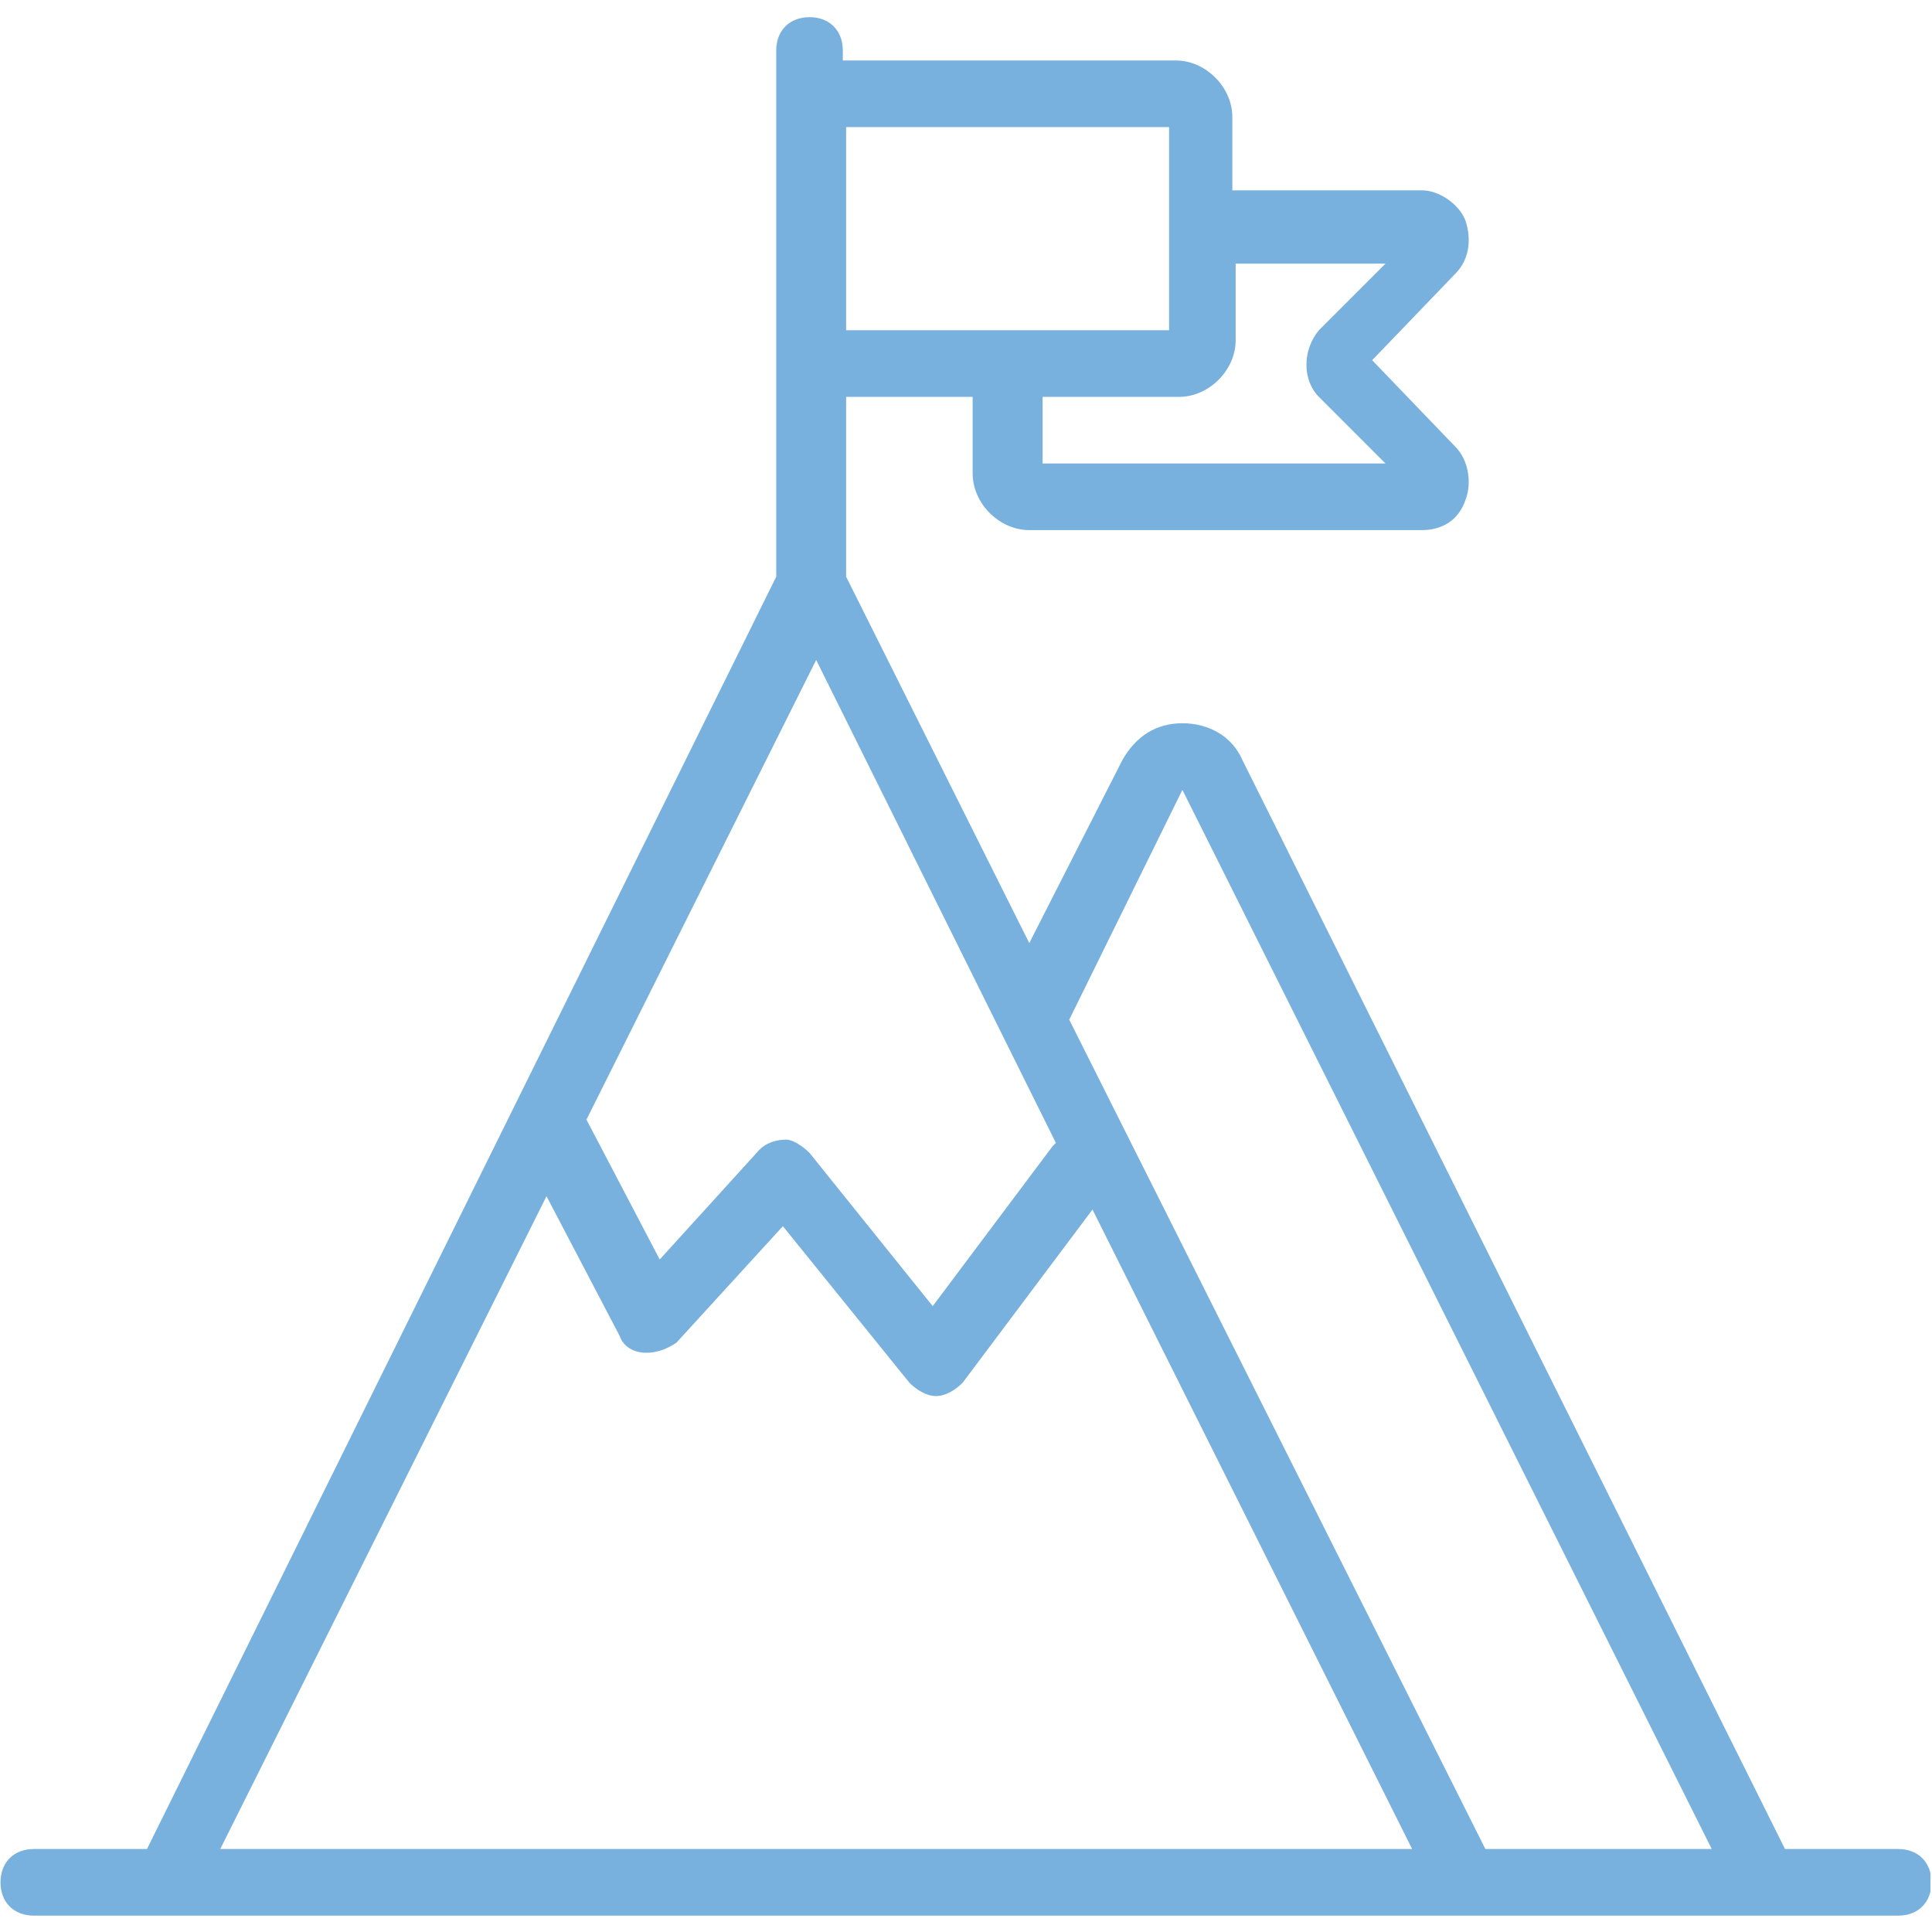
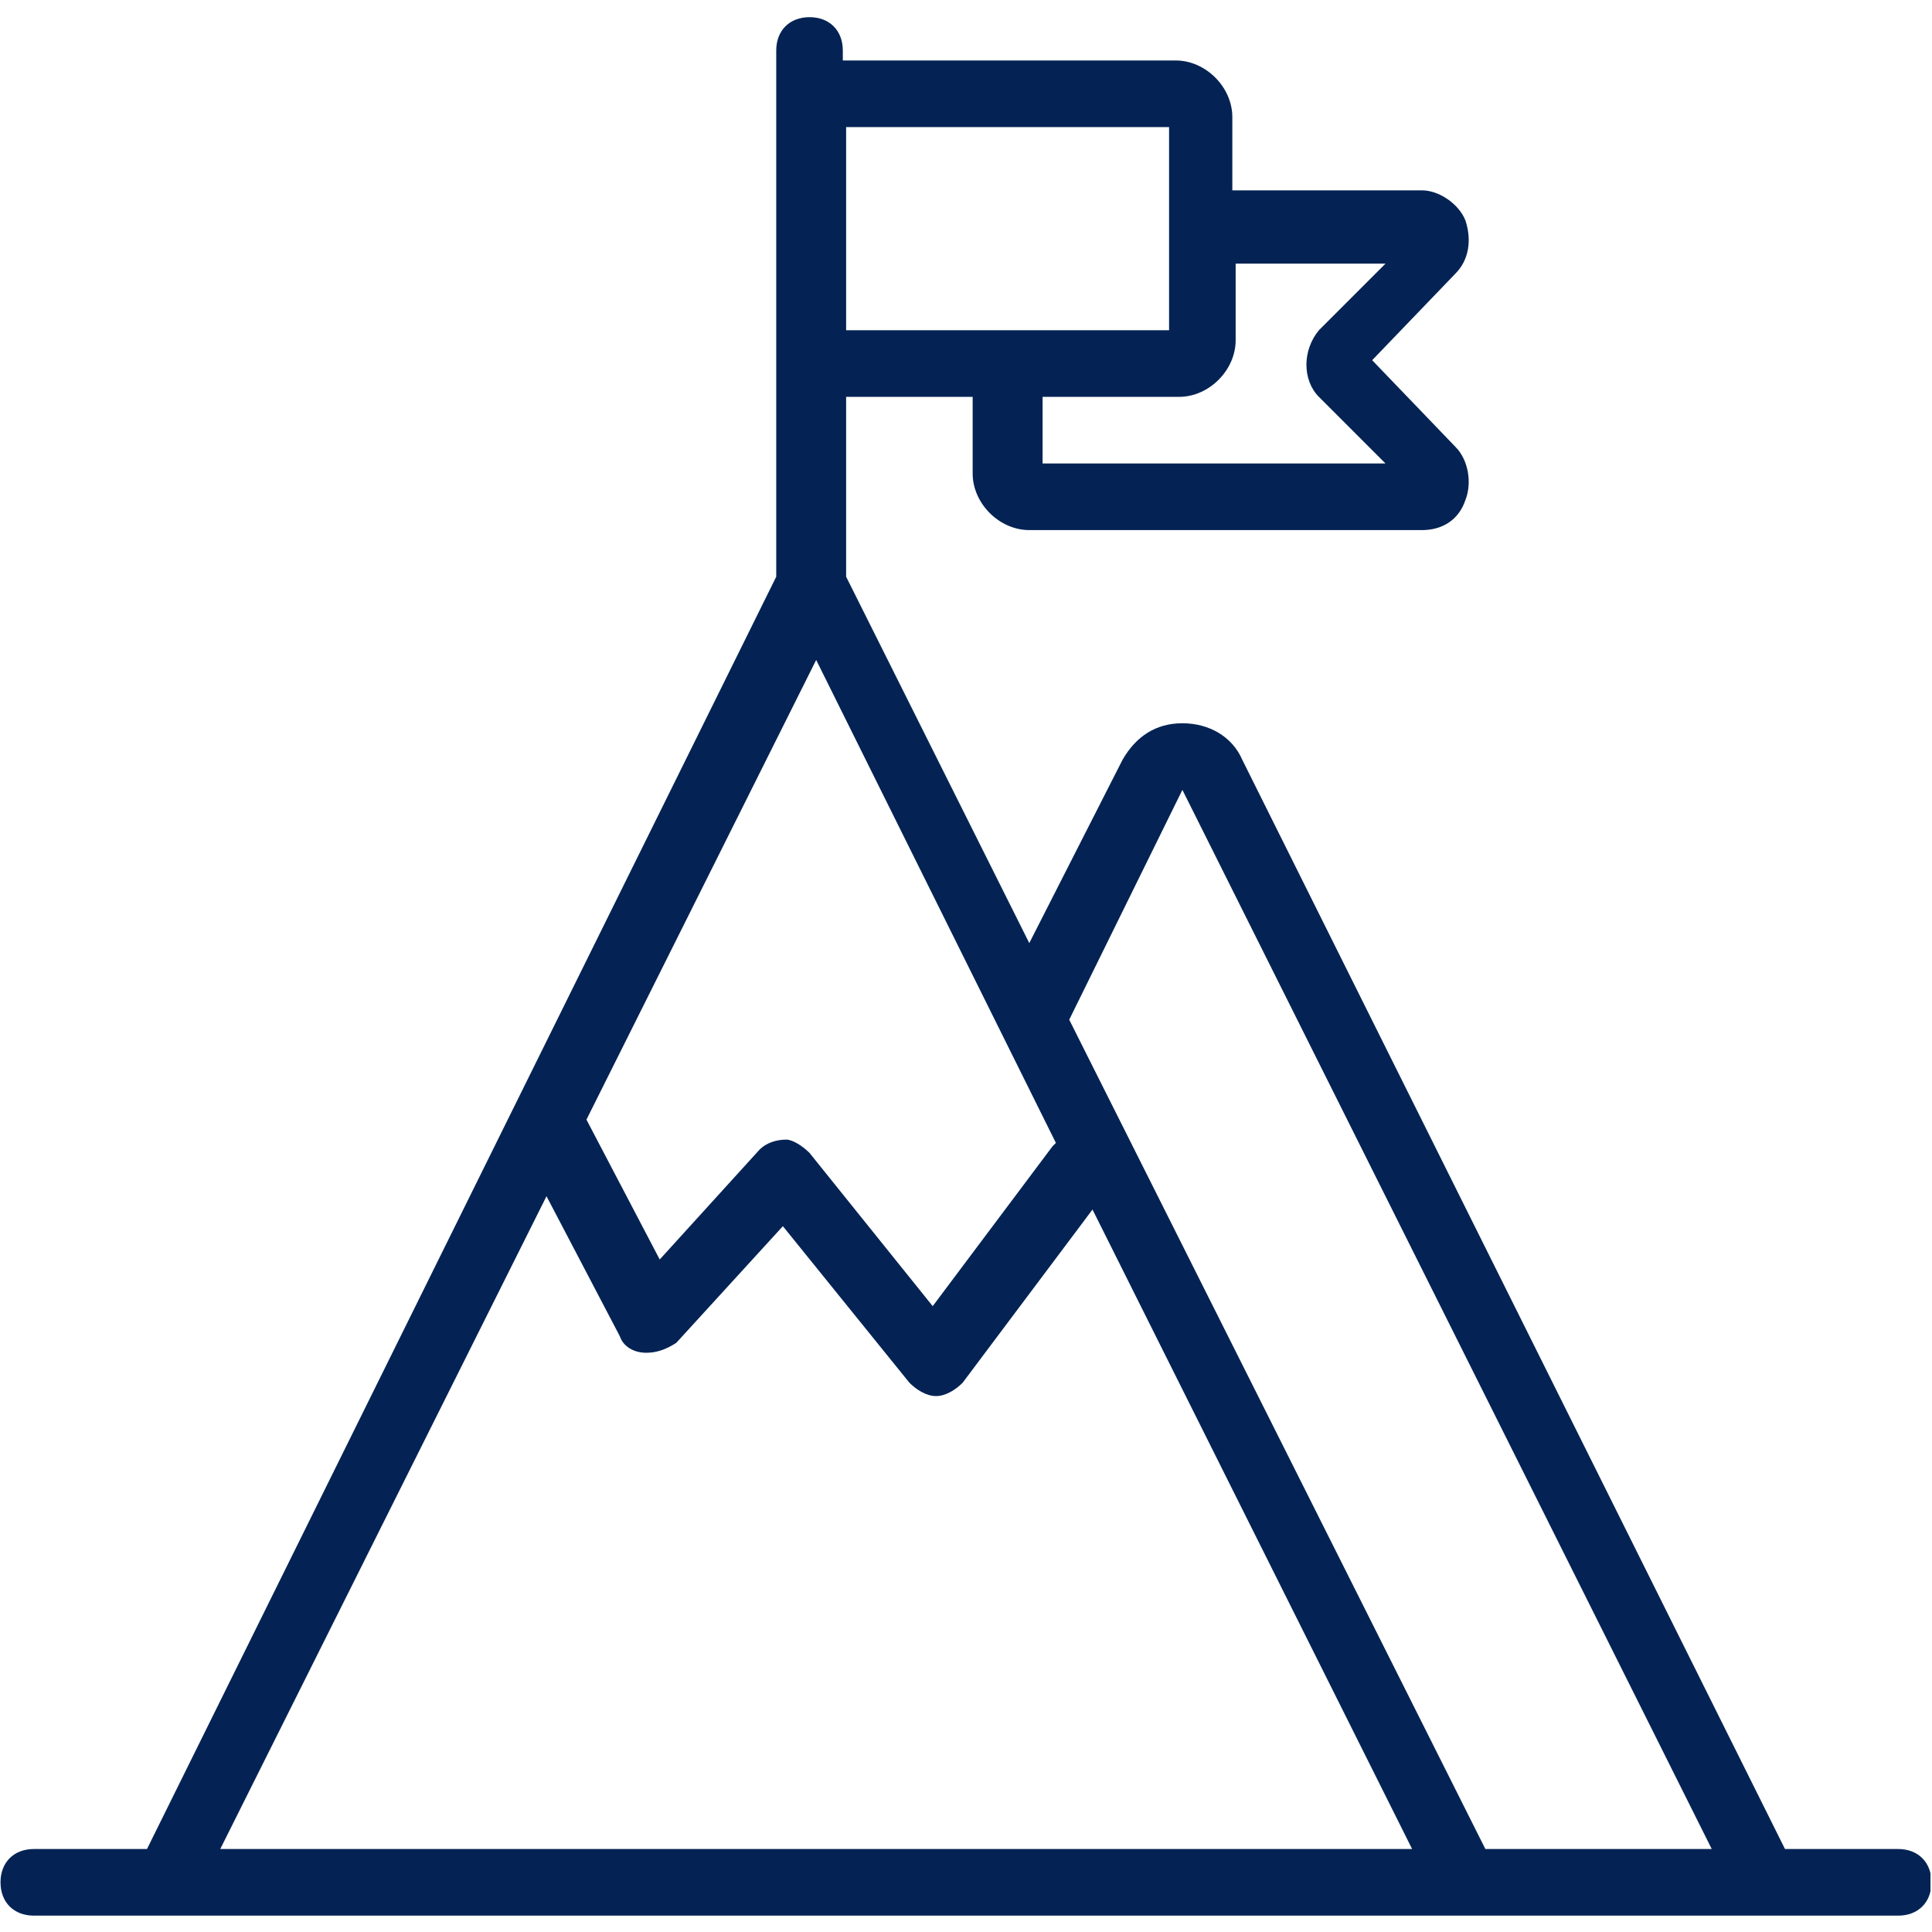
<svg xmlns="http://www.w3.org/2000/svg" width="300" zoomAndPan="magnify" viewBox="0 0 224.88 225" height="300" preserveAspectRatio="xMidYMid meet" version="1.0">
  <defs>
    <clipPath id="393fd16eba">
      <path d="M 0 2 L 224.762 2 L 224.762 223.113 L 0 223.113 Z M 0 2 " clip-rule="nonzero" />
    </clipPath>
  </defs>
  <g clip-path="url(#393fd16eba)">
-     <path fill="#78b0de" d="M 221.004 215.336 L 207.82 215.336 L 144.621 88.496 C 143.457 85.781 140.742 84.23 137.641 84.23 C 134.539 84.23 132.215 85.781 130.664 88.496 L 119.809 109.832 L 98.48 67.164 L 98.48 46.219 L 113.215 46.219 L 113.215 55.141 C 113.215 58.629 116.316 61.734 119.809 61.734 L 165.559 61.734 C 167.883 61.734 169.824 60.57 170.598 58.242 C 171.375 56.305 170.984 53.586 169.434 52.035 L 159.742 41.949 L 169.434 31.867 C 170.988 30.316 171.375 27.988 170.598 25.66 C 169.824 23.719 167.496 22.168 165.559 22.168 L 143.457 22.168 L 143.457 13.637 C 143.457 10.145 140.355 7.043 136.867 7.043 L 98.094 7.043 L 98.094 5.879 C 98.094 3.551 96.543 2 94.219 2 C 91.891 2 90.34 3.551 90.34 5.879 L 90.34 67.164 L 17.059 215.336 L 3.879 215.336 C 1.551 215.336 0 216.891 0 219.215 C 0 221.543 1.551 223.094 3.879 223.094 L 221.004 223.094 C 223.328 223.094 224.879 221.543 224.879 219.215 C 224.879 216.891 223.328 215.336 221.004 215.336 Z M 137.641 91.988 L 199.289 215.336 L 172.926 215.336 L 124.461 118.754 Z M 94.992 76.859 L 122.91 133.105 C 122.91 133.105 122.52 133.492 122.52 133.492 L 108.562 152.113 L 94.219 134.27 C 93.441 133.492 92.277 132.719 91.504 132.719 C 90.34 132.719 89.176 133.105 88.402 133.879 L 76.77 146.68 L 68.238 130.391 Z M 161.293 30.703 L 153.539 38.461 C 151.602 40.789 151.602 44.277 153.539 46.219 L 161.293 53.977 L 121.359 53.977 L 121.359 46.219 L 137.254 46.219 C 140.742 46.219 143.844 43.113 143.844 39.625 L 143.844 30.703 Z M 136.09 14.801 L 136.09 38.461 L 98.48 38.461 L 98.48 14.801 Z M 63.586 139.312 L 72.117 155.602 C 72.504 156.766 73.668 157.543 75.219 157.543 C 76.383 157.543 77.543 157.152 78.707 156.379 L 91.113 142.801 L 105.848 161.031 C 106.625 161.809 107.789 162.586 108.949 162.586 C 110.113 162.586 111.277 161.809 112.051 161.031 L 127.172 140.863 L 164.395 215.336 L 25.59 215.336 Z M 63.586 139.312 " fill-opacity="1" fill-rule="nonzero" />
+     <path fill="#042354" d="M 221.004 215.336 L 207.82 215.336 L 144.621 88.496 C 143.457 85.781 140.742 84.23 137.641 84.23 C 134.539 84.23 132.215 85.781 130.664 88.496 L 119.809 109.832 L 98.48 67.164 L 98.48 46.219 L 113.215 46.219 L 113.215 55.141 C 113.215 58.629 116.316 61.734 119.809 61.734 L 165.559 61.734 C 167.883 61.734 169.824 60.57 170.598 58.242 C 171.375 56.305 170.984 53.586 169.434 52.035 L 159.742 41.949 L 169.434 31.867 C 170.988 30.316 171.375 27.988 170.598 25.66 C 169.824 23.719 167.496 22.168 165.559 22.168 L 143.457 22.168 L 143.457 13.637 C 143.457 10.145 140.355 7.043 136.867 7.043 L 98.094 7.043 L 98.094 5.879 C 98.094 3.551 96.543 2 94.219 2 C 91.891 2 90.34 3.551 90.34 5.879 L 90.34 67.164 L 17.059 215.336 L 3.879 215.336 C 1.551 215.336 0 216.891 0 219.215 C 0 221.543 1.551 223.094 3.879 223.094 L 221.004 223.094 C 223.328 223.094 224.879 221.543 224.879 219.215 C 224.879 216.891 223.328 215.336 221.004 215.336 Z M 137.641 91.988 L 199.289 215.336 L 172.926 215.336 L 124.461 118.754 Z M 94.992 76.859 L 122.91 133.105 C 122.91 133.105 122.52 133.492 122.52 133.492 L 108.562 152.113 L 94.219 134.27 C 93.441 133.492 92.277 132.719 91.504 132.719 C 90.34 132.719 89.176 133.105 88.402 133.879 L 76.77 146.68 L 68.238 130.391 Z M 161.293 30.703 L 153.539 38.461 C 151.602 40.789 151.602 44.277 153.539 46.219 L 161.293 53.977 L 121.359 53.977 L 121.359 46.219 L 137.254 46.219 C 140.742 46.219 143.844 43.113 143.844 39.625 L 143.844 30.703 Z M 136.09 14.801 L 136.09 38.461 L 98.48 38.461 L 98.48 14.801 Z M 63.586 139.312 L 72.117 155.602 C 72.504 156.766 73.668 157.543 75.219 157.543 C 76.383 157.543 77.543 157.152 78.707 156.379 L 91.113 142.801 L 105.848 161.031 C 106.625 161.809 107.789 162.586 108.949 162.586 C 110.113 162.586 111.277 161.809 112.051 161.031 L 127.172 140.863 L 164.395 215.336 L 25.59 215.336 Z M 63.586 139.312 " fill-opacity="1" fill-rule="nonzero" />
  </g>
</svg>
